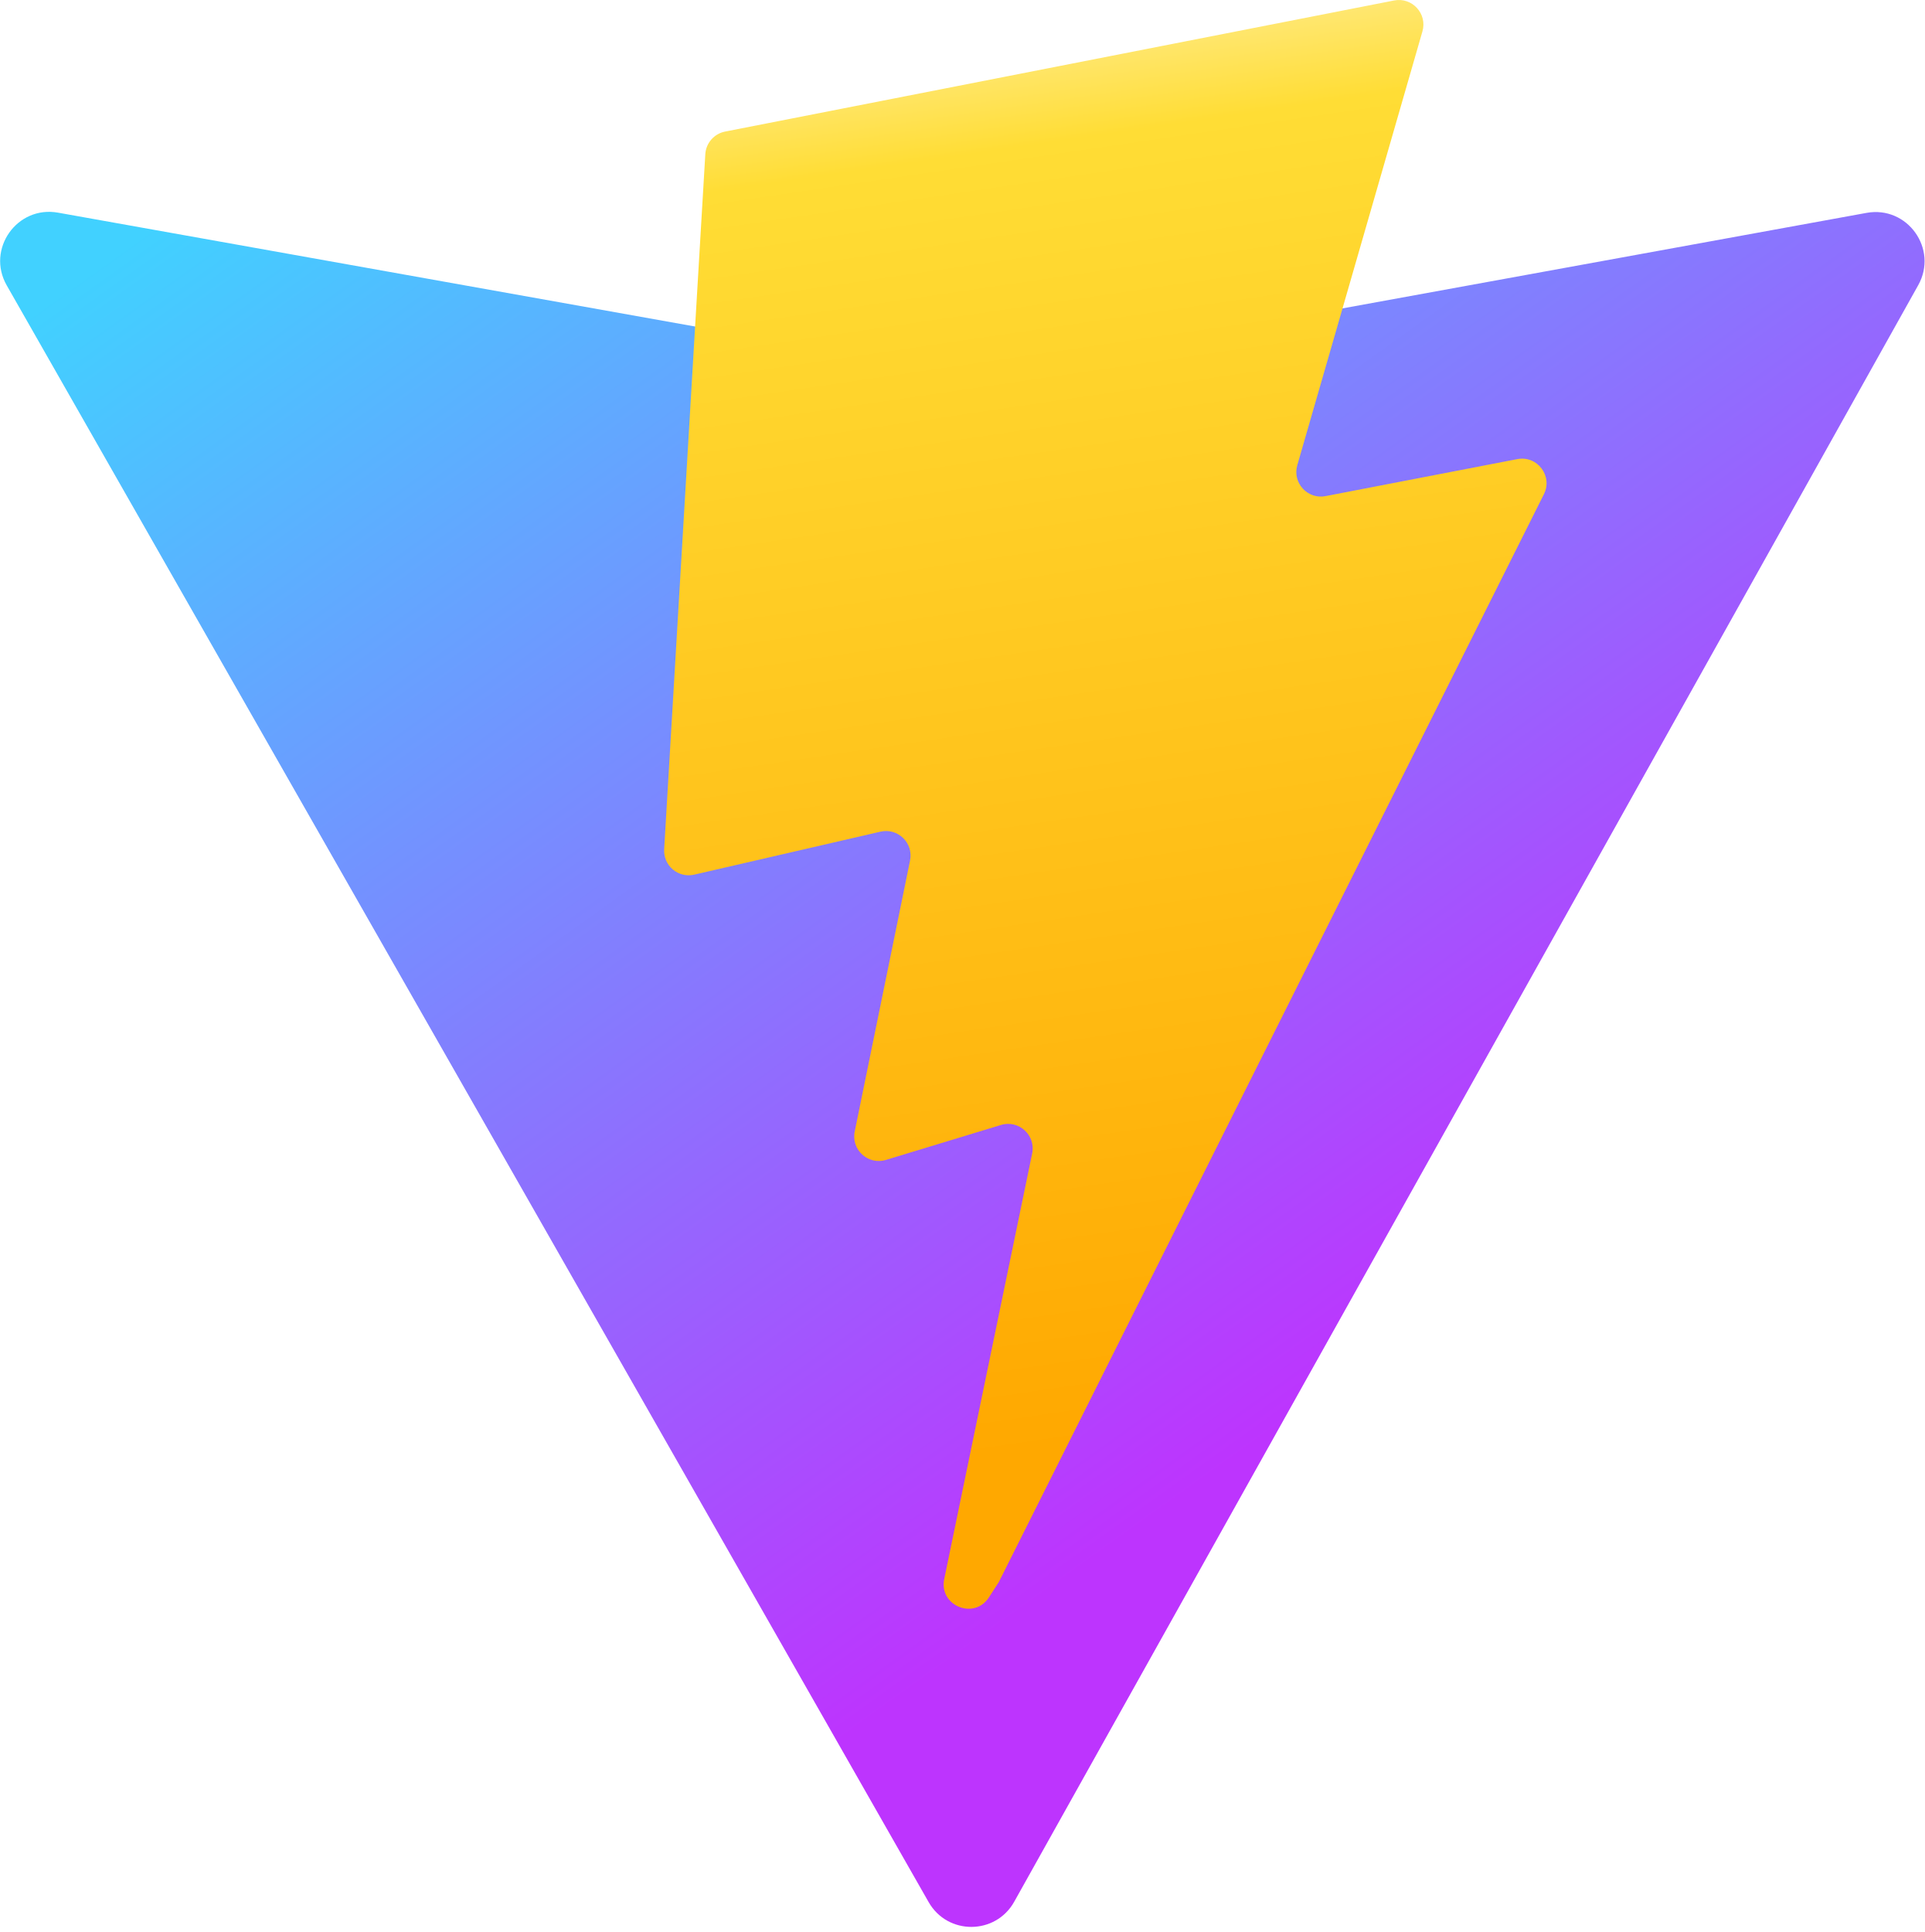
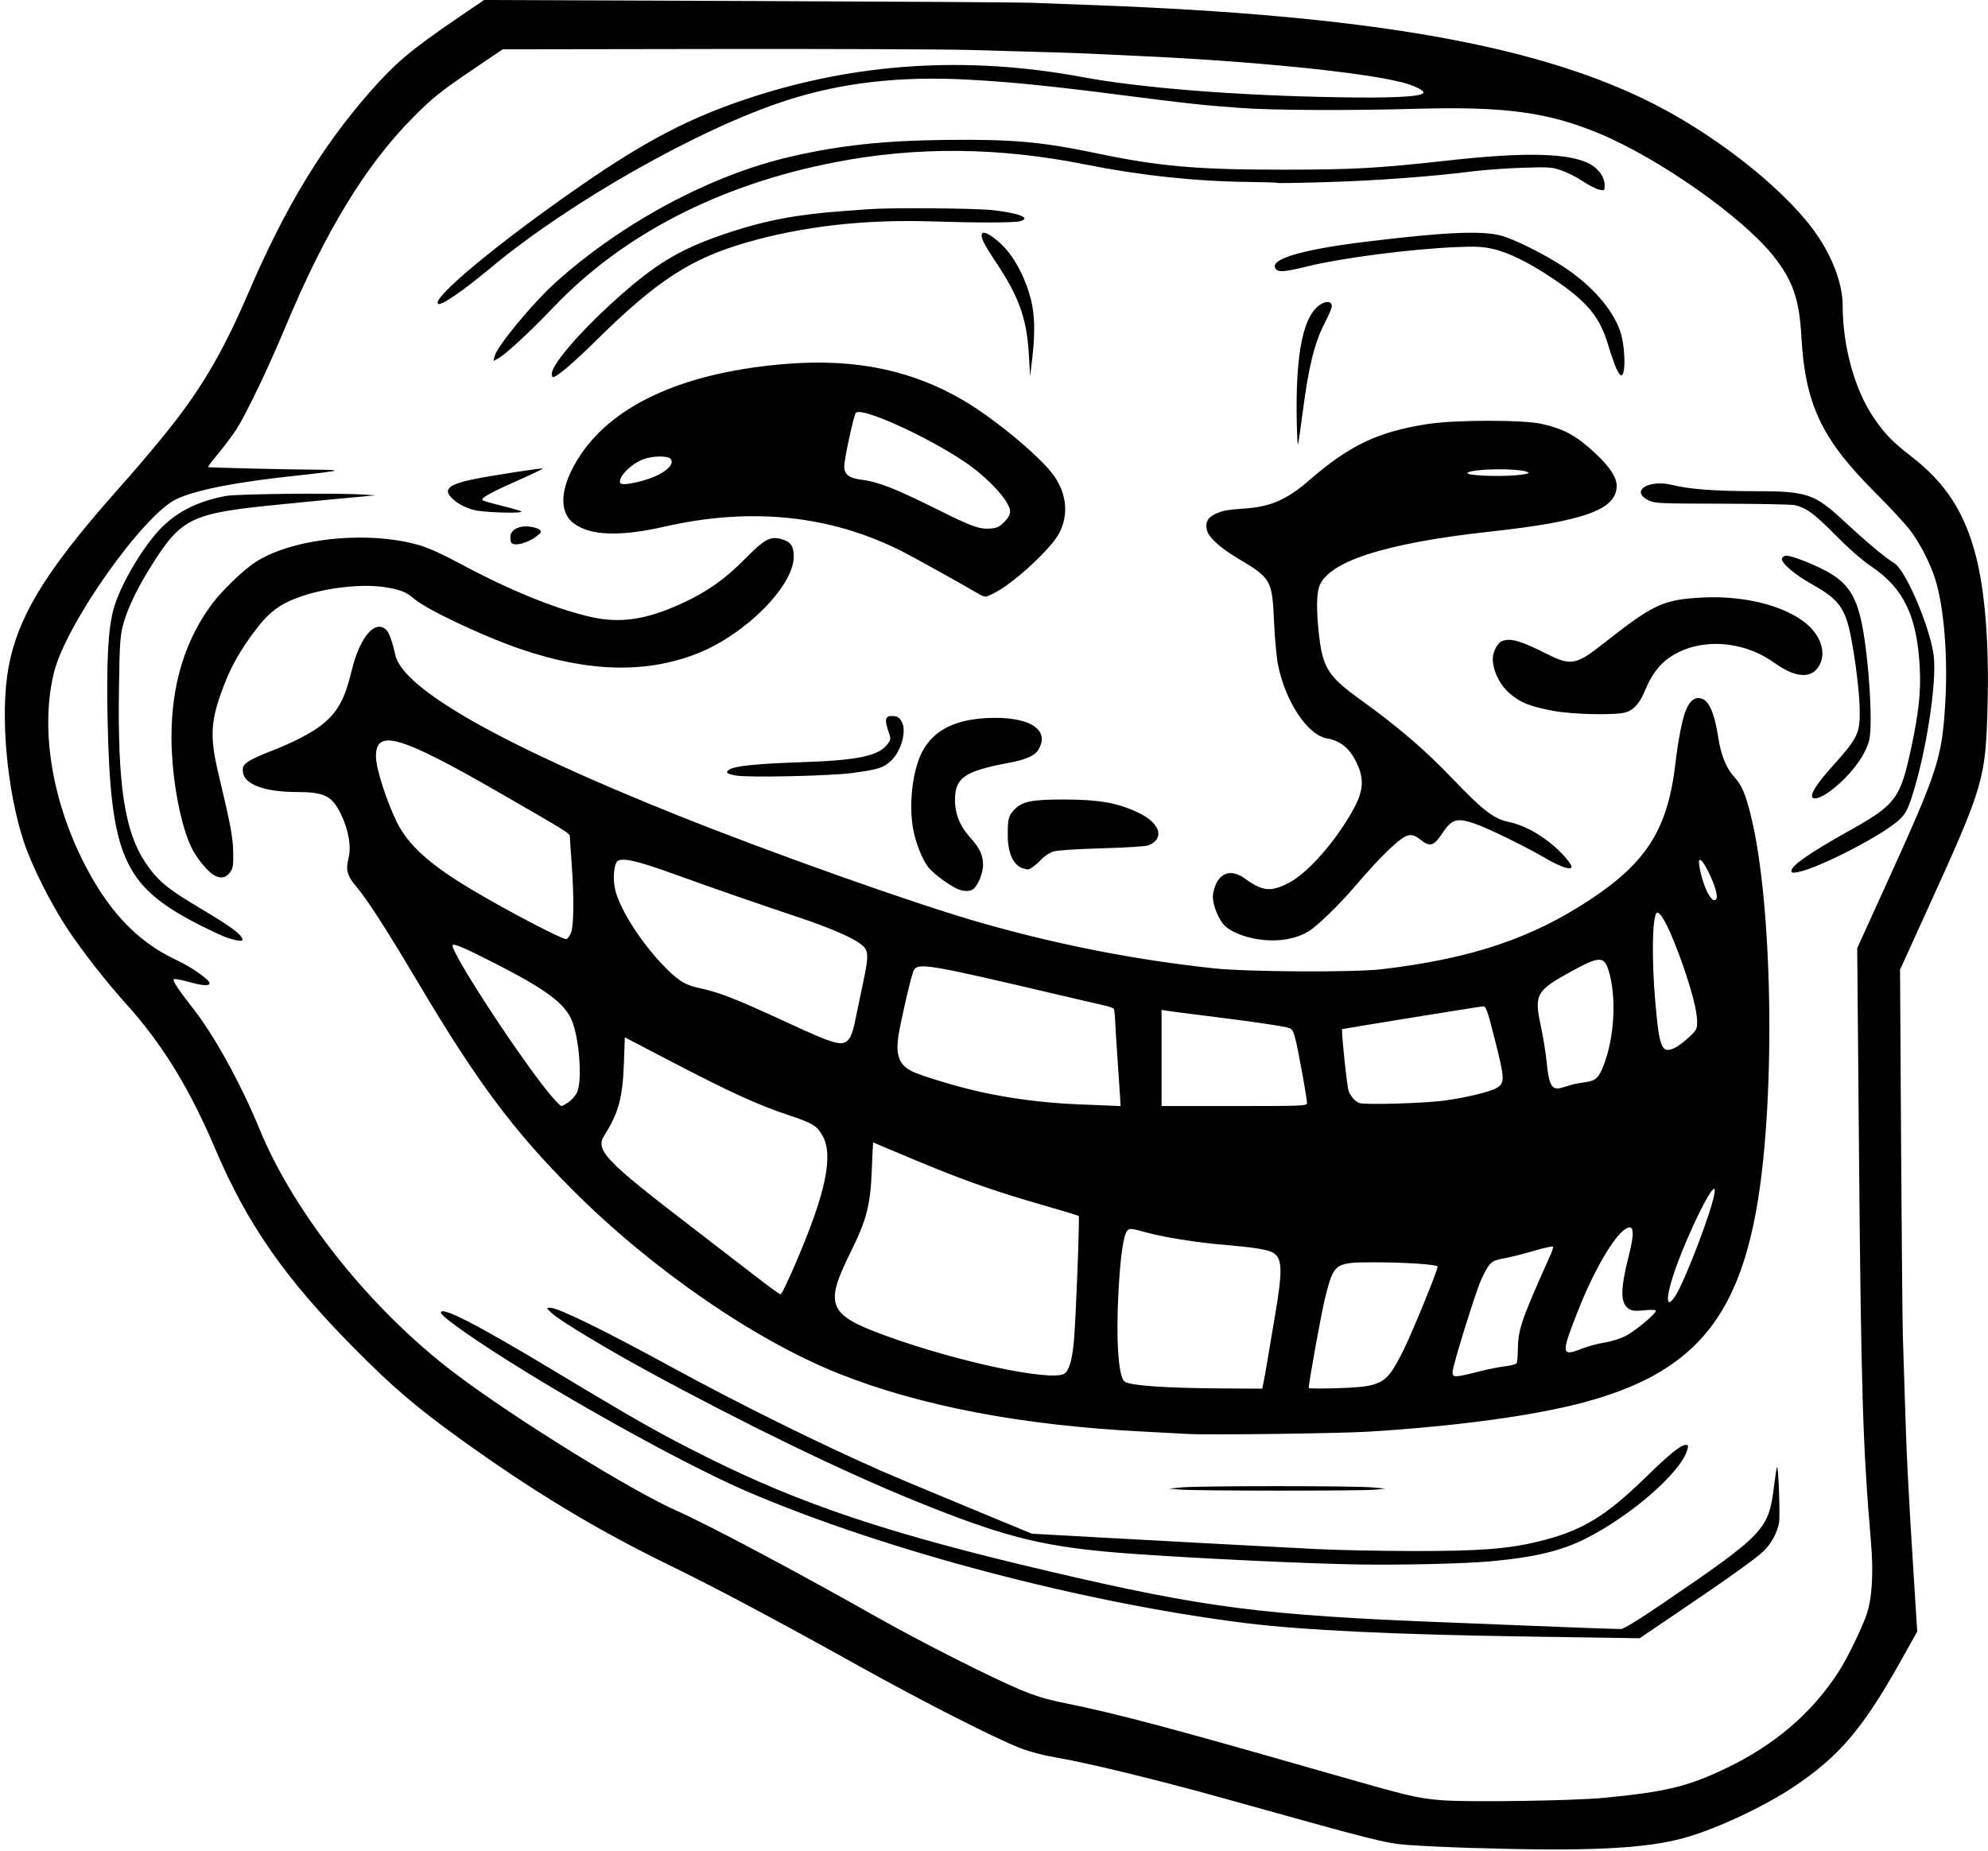
- <svg xmlns="http://www.w3.org/2000/svg" aria-hidden="true" role="img" class="iconify iconify--logos" width="31.88" height="32" preserveAspectRatio="xMidYMid meet" viewBox="0 0 256 257">
-   <defs>
-     <linearGradient id="IconifyId1813088fe1fbc01fb466" x1="-.828%" x2="57.636%" y1="7.652%" y2="78.411%">
-       <stop offset="0%" stop-color="#41D1FF" />
-       <stop offset="100%" stop-color="#BD34FE" />
-     </linearGradient>
-     <linearGradient id="IconifyId1813088fe1fbc01fb467" x1="43.376%" x2="50.316%" y1="2.242%" y2="89.03%">
-       <stop offset="0%" stop-color="#FFEA83" />
-       <stop offset="8.333%" stop-color="#FFDD35" />
-       <stop offset="100%" stop-color="#FFA800" />
-     </linearGradient>
-   </defs>
-   <path fill="url(#IconifyId1813088fe1fbc01fb466)" d="M255.153 37.938L134.897 252.976c-2.483 4.44-8.862 4.466-11.382.048L.875 37.958c-2.746-4.814 1.371-10.646 6.827-9.67l120.385 21.517a6.537 6.537 0 0 0 2.322-.004l117.867-21.483c5.438-.991 9.574 4.796 6.877 9.62Z" />
-   <path fill="url(#IconifyId1813088fe1fbc01fb467)" d="M185.432.063L96.44 17.501a3.268 3.268 0 0 0-2.634 3.014l-5.474 92.456a3.268 3.268 0 0 0 3.997 3.378l24.777-5.718c2.318-.535 4.413 1.507 3.936 3.838l-7.361 36.047c-.495 2.426 1.782 4.5 4.151 3.78l15.304-4.649c2.372-.72 4.652 1.36 4.15 3.788l-11.698 56.621c-.732 3.542 3.979 5.473 5.943 2.437l1.313-2.028l72.516-144.72c1.215-2.423-.88-5.186-3.54-4.672l-25.505 4.922c-2.396.462-4.435-1.77-3.759-4.114l16.646-57.705c.677-2.35-1.37-4.583-3.769-4.113Z" />
+ <svg xmlns="http://www.w3.org/2000/svg" width="651" height="606">
+   <defs>.str0 {stroke:black;stroke-width:0.238063}
+     .fil0 {fill:black}
+     .fil2 {fill:#050707}
+     .fil3 {fill:#881846}
+     .fil5 {fill:#F6BCD6}
+     .fil1 {fill:#F9DD56}
+     .fil4 {fill:#FDFCFD}</defs>
+   <g label="Layer 1" id="imagebot_2">
+     <g transform="translate(1.5753, 0.0120087) matrix(1, 0, 0, 1, -89.61, -233.6)" label="Layer 1" id="imagebot_3">
+       <path fill="#000000" d="M569.92,838.8 C562.179,838.561 552.68,838.11 548.809,837.799 C541.519,837.212 538.408,836.422 488.968,822.607 C467.094,816.495 443.986,810.874 433.46,809.105 C429.444,808.43 425.081,807.26 421.875,805.998 C413.56,802.727 390.526,791.011 370.452,779.844 C341.354,763.657 322.74,753.756 306.745,745.958 C283.357,734.555 262.341,721.854 238.916,704.964 C224.29,694.419 216.622,687.865 204.002,675.121 C181.376,652.274 169.008,634.529 158.539,609.891 C150.022,589.849 141.057,575.307 129.005,561.986 C122.821,555.152 115.095,545.256 110.196,537.898 C104.752,529.721 98.346,516.948 95.809,509.21 C90.195,492.089 88.035,467.289 90.834,452.102 C93.774,436.154 102.329,421.77 123.028,397.973 C125.876,394.698 128.332,391.896 128.485,391.747 C129.496,390.766 136.254,382.842 140.877,377.219 C153.305,362.105 160.687,349.742 169.373,329.497 C181.352,301.576 193.516,281.486 209.293,263.559 C217.559,254.168 222.678,249.863 238,239.419 L246.556,233.588 L332.727,233.916 C380.121,234.096 421.821,234.351 425.394,234.483 C428.967,234.615 438.832,234.985 447.317,235.306 C534.767,238.617 588.827,247.905 626.547,266.103 C647.956,276.431 670.789,294.032 681.654,308.583 C687.744,316.739 691.444,326.219 691.444,333.665 C691.444,346.654 695.23,360.688 701.169,369.711 C704.88,375.35 707.569,378.168 713.904,383.058 C725.106,391.706 731.382,401.357 735.041,415.564 C738.069,427.323 739.405,444.181 738.9,464.281 C738.284,488.791 737.719,490.732 719.588,530.59 L710.231,551.159 L710.571,607.725 C710.758,638.836 711.026,667.579 711.167,671.598 C711.308,675.617 711.56,683.534 711.727,689.19 C712.346,710.117 712.812,719.552 714.76,750.487 L715.859,767.939 L710.32,777.823 C698.014,799.78 690.172,808.96 675.242,818.886 C665.401,825.428 649.846,832.671 639.48,835.538 C626.628,839.092 607.893,839.97 569.923,838.797 L569.92,838.8 z M613.224,822.389 C633.451,820.436 640.637,818.711 652.92,812.859 C669.135,805.135 681.288,794.753 690.142,781.061 C692.987,776.662 697.785,766.802 699.35,762.141 C701.099,756.931 701.571,748.655 700.7,738.45 C698.039,707.245 697.481,689.112 696.799,611.79 L696.203,544.128 L705.977,522.626 C722.72,485.793 723.964,481.947 725.048,463.66 C725.945,448.539 724.607,432.227 721.725,423.148 C720.106,418.045 716.748,411.509 713.586,407.307 C712.07,405.293 706.76,399.569 701.785,394.587 C684.504,377.281 679.152,365.899 677.928,343.848 C677.244,331.541 675.065,325.285 668.686,317.324 C658.464,304.566 631.447,285.568 611.864,277.367 C595.109,270.351 580.92,268.416 552.058,269.212 C529.335,269.839 504.928,269.722 494.139,268.934 C481.68,268.023 476.862,267.503 455.977,264.813 C431.889,261.711 418.895,260.401 404.824,259.656 C382.613,258.48 363.619,260.659 345.671,266.441 C317.26,275.593 274.751,299.628 248.912,321.15 C239.42,329.056 232.314,333.908 231.467,333.061 C229.5,331.094 251.619,312.793 278.16,294.427 C299.412,279.721 313.726,272.244 332.744,265.915 C368.195,254.117 404.676,251.78 442.714,258.869 C461.562,262.382 492.672,264.846 525.533,265.43 C543.569,265.75 552.854,265.32 554.066,264.107 C554.793,263.38 551.437,261.657 547.152,260.557 C533.908,257.158 496.855,253.484 459.224,251.839 C455.503,251.677 450.266,251.428 447.586,251.286 C442.125,250.997 428.539,250.564 405.635,249.948 C397.15,249.719 359.257,249.58 321.428,249.637 L252.648,249.742 L243.21,256.124 C232.348,263.469 229.592,265.677 223.145,272.199 C207.667,287.857 194.505,309.49 181.527,340.6 C175.769,354.401 168.579,369.379 165.285,374.431 C164.023,376.366 161.409,379.848 159.477,382.168 C157.544,384.488 156.054,386.467 156.165,386.564 C156.387,386.759 184.041,387.405 192.589,387.415 C195.541,387.419 197.811,387.568 197.632,387.747 C197.453,387.926 191.749,388.66 184.957,389.378 C165.381,391.448 152.187,394.03 145.837,397.035 C134.932,402.194 109.785,437.717 105.765,453.641 C101.324,471.233 104.647,493.916 114.685,514.539 C122.819,531.252 132.753,541.956 145.658,547.919 C150.559,550.183 156.638,554.424 156.638,555.579 C156.638,556.618 154.264,556.42 148.943,554.938 C146.943,554.38 145.141,554.09 144.939,554.293 C144.47,554.762 146.332,557.567 151.49,564.166 C158.319,572.903 166.984,588.7 173.101,603.567 C184.465,631.187 209.668,662.673 236.92,683.298 C256.426,698.06 294.756,721.805 309.825,728.462 C319.945,732.933 349.172,748.473 375.863,763.576 C389.392,771.231 412.141,782.743 421.873,786.859 C426.91,788.99 430.645,790.128 436.488,791.313 C453.783,794.823 470.413,799.23 519.808,813.393 C549.982,822.045 551.709,822.464 560.158,823.172 C568.493,823.87 603.208,823.361 613.222,822.393 z M586.704,769.539 C544.725,768.907 514.687,767.474 496.578,765.239 C443.179,758.649 377.888,741.456 332.838,722.119 C316.214,714.985 285.718,698.507 260.575,683.074 C244.699,673.329 232.427,664.786 232.427,663.478 C232.427,661.274 244.075,667.253 268.965,682.235 C296.57,698.85 304.104,703.118 319.015,710.584 C350.428,726.313 379.209,735.93 431.625,748.212 C482.709,760.182 501.742,762.62 562.345,764.958 C573.956,765.406 586.135,765.892 589.41,766.039 C598.433,766.442 617.38,767.123 618.911,767.098 C619.743,767.085 624.959,763.875 632.443,758.771 C665.836,736 667.201,734.57 668.929,720.553 C669.354,717.102 669.816,714.164 669.956,714.025 C670.417,713.563 670.998,729.898 670.606,732.304 C670.102,735.386 668.011,739.223 665.541,741.595 C663.018,744.019 654.312,750.243 637.946,761.326 L624.957,770.122 L619.363,770.034 C616.286,769.986 601.589,769.763 586.703,769.539 z M532.574,745.952 C516.402,745.704 481.545,744.061 459.499,742.507 C430.408,740.456 417.983,737.445 387.506,725.059 C363.651,715.364 331.526,699.764 299.771,682.454 C286.535,675.238 271.611,666.239 269.028,663.916 C266.841,661.948 266.825,661.908 268.218,661.886 C270.749,661.846 285.967,669.294 308.477,681.591 C330.03,693.365 356.053,706.235 376.999,715.48 C379.801,716.717 391.959,721.814 404.016,726.807 L425.939,735.885 L432.434,736.243 C436.007,736.44 443.192,736.838 448.402,737.128 C468.06,738.222 507.591,740.339 519.312,740.925 C526.011,741.26 540.26,741.545 550.978,741.558 C572.394,741.585 581.744,740.878 591.638,738.482 C605.923,735.023 613.61,730.427 627.03,717.323 C634.712,709.822 638.462,706.792 640.065,706.792 C640.885,706.792 640.957,707.042 640.548,708.468 C638.448,715.791 622.106,730.047 607.256,737.51 C599.255,741.532 590.437,743.636 576.221,744.917 C567.426,745.71 547.53,746.182 532.573,745.953 z M474.655,721.446 L470.866,721.136 L474.929,720.719 C480.17,720.182 531.51,720.175 537.335,720.711 L541.776,721.12 L538.258,721.47 C533.957,721.899 479.933,721.878 474.655,721.446 z M477.091,703.222 C475.453,703.113 469.048,702.77 462.857,702.46 C422.856,700.456 389.501,694.118 362.617,683.413 C335.21,672.5 301.39,649.17 275.71,623.463 C256.145,603.878 244.226,587.888 224.847,555.228 C214.572,537.913 208.185,527.999 204.647,523.873 C201.727,520.468 201.186,518.456 202.165,514.635 C203.133,510.861 202.17,505.316 199.656,500.175 C196.736,494.204 194.284,492.993 185.063,492.972 C174.579,492.948 167.919,490.436 167.576,486.376 C167.435,484.697 167.666,484.229 169.2,483.094 C170.184,482.365 173.425,480.85 176.402,479.725 C183.621,476.999 190.413,473.474 193.724,470.737 C198.743,466.586 200.964,462.463 203.238,453.075 C205.876,442.181 210.929,436.297 214.543,439.911 C215.48,440.848 216.551,443.829 217.473,448.062 C219.887,459.149 252.13,477.478 309.871,500.586 C341.585,513.278 387.945,529.711 409.025,535.733 C434.527,543.018 459.6,547.932 485.484,550.719 C496.572,551.913 531.556,552.09 540.696,550.999 C569.946,547.506 589.582,540.92 608.9,528.122 C627.524,515.784 634.318,504.767 636.751,482.965 C637.083,479.988 637.869,475.039 638.497,471.968 C640.03,464.478 642.029,461.56 645.1,462.331 C647.683,462.979 649.483,467.149 650.772,475.477 C651.613,480.907 653.352,485.203 655.772,487.828 C658.332,490.605 659.576,493.455 661.362,500.64 C668.458,529.182 669.533,591.609 663.548,627.59 C657.161,665.992 641.858,683.509 606.465,692.931 C590.191,697.263 565.081,700.667 536.096,702.47 C526.778,703.05 482.915,703.605 477.094,703.217 z M501.94,685.546 C502.252,683.983 502.739,681.243 503.021,679.456 C503.303,677.67 504.405,671.15 505.468,664.966 C508.165,649.293 508.016,645.447 504.643,643.702 C502.884,642.793 498.123,642.056 488.999,641.281 C479.656,640.488 469.119,638.801 463.108,637.136 C458.727,635.922 457.954,635.84 457.283,636.511 C455.965,637.829 454.983,644.337 454.316,656.18 C453.421,672.078 454.246,684.513 456.298,686.042 C458.099,687.384 469.5,688.191 488.284,688.307 L501.372,688.388 L501.94,685.546 z M537.881,687.015 C541.91,685.784 543.606,683.832 547.609,675.819 C550.382,670.266 558.826,649.633 558.826,648.409 C558.826,647.706 547.846,646.974 537.716,647.001 C525.193,647.035 524.87,647.266 522.062,658.193 C520.859,662.877 516.605,686.243 516.605,688.169 C516.605,688.358 520.685,688.392 525.671,688.244 C532.165,688.051 535.63,687.703 537.88,687.015 z M572.687,682.675 C575.398,681.986 579.118,681.253 580.954,681.045 C582.79,680.837 584.461,680.395 584.669,680.062 C584.876,679.729 585.069,677.508 585.098,675.126 C585.173,668.94 586.32,665.654 595.732,644.638 C596.309,643.351 596.705,642.105 596.614,641.87 C596.522,641.635 593.659,642.263 590.253,643.266 C586.847,644.268 582.474,645.365 580.536,645.702 C576.409,646.421 575.737,647.033 573.195,652.392 C571.409,656.157 563.698,680.954 563.698,682.932 C563.698,684.83 564.269,684.814 572.686,682.675 z M436.467,683.532 C438.049,682.685 439.128,679.127 439.702,672.861 C440.336,665.953 441.628,632.172 441.273,631.817 C441.138,631.682 436.415,630.247 430.778,628.627 C411.773,623.166 402.137,619.69 380.493,610.488 C376.931,608.974 373.986,607.735 373.947,607.735 C373.908,607.735 373.719,611.71 373.527,616.568 C373.061,628.38 371.87,633.007 366.505,643.833 C357.874,661.251 359.18,664.214 378.577,671.223 C401.851,679.633 431.839,686.009 436.466,683.532 z M606.357,675.169 C608.196,674.448 611.453,673.586 613.593,673.254 C615.946,672.889 618.723,671.991 620.615,670.982 C623.784,669.293 630.283,663.839 630.283,662.869 C630.283,662.54 628.856,662.481 626.504,662.712 C623.478,663.01 622.459,662.91 621.388,662.209 C618.619,660.395 618.611,655.893 621.358,645.057 C623.424,636.907 623.092,634.253 620.241,636.121 C616.445,638.609 609.966,649.752 604.959,662.406 C599.079,677.266 599.158,677.99 606.356,675.169 z M637.026,657.351 C640.382,651.623 648.412,630.447 649.442,624.607 C650.933,616.147 638.254,642.344 635.032,654.377 C633.389,660.513 634.341,661.932 637.026,657.351 z M348.936,646.471 C358.52,624.012 360.998,612.001 357.382,605.528 C355.568,602.28 354.169,601.432 346.288,598.809 C336.054,595.402 326.882,591.193 306.508,580.554 L292.643,573.314 L292.344,581.728 C291.939,593.137 290.617,598.019 285.924,605.447 C282.887,610.252 286.101,613.626 314.42,635.356 C321.565,640.838 330.943,648.063 335.26,651.409 C339.576,654.755 343.358,657.502 343.662,657.513 C343.967,657.525 346.34,652.555 348.937,646.47 z M274.147,594.597 C275.158,593.921 276.412,592.52 276.932,591.484 C278.859,587.65 277.717,572.951 275.05,567.253 C272.564,561.941 266.533,557.513 250.752,549.411 C241.116,544.464 236.781,542.559 236.287,543.054 C234.875,544.465 260.077,582.892 269.211,593.255 C270.457,594.669 271.664,595.826 271.893,595.826 C272.121,595.826 273.135,595.273 274.147,594.597 z M454.647,590.277 C454.452,587.225 454.064,581.44 453.784,577.421 C453.504,573.402 453.228,568.84 453.171,567.283 C453.114,565.726 452.928,564.235 452.758,563.969 S451.23,563.22 449.742,562.896 C448.253,562.573 441.798,561.075 435.398,559.567 C391.841,549.31 388.65,548.771 387.229,551.427 C386.524,552.744 383.069,567.532 382.279,572.611 C381.262,579.151 382.417,582.282 386.64,584.436 C389.461,585.875 401.44,589.489 408.875,591.144 C418.912,593.378 430.087,594.814 440.812,595.248 C446.319,595.47 451.766,595.691 452.914,595.738 L455.002,595.824 L454.648,590.276 z M516.049,594.878 C516.046,593.508 513.531,579.47 512.452,574.796 C511.76,571.8 511.256,570.7 510.409,570.344 C509.028,569.762 498.318,568.169 483.573,566.351 C477.47,565.598 471.563,564.837 470.447,564.659 L468.417,564.335 L468.417,580.08 L468.417,595.825 L492.234,595.825 C514.557,595.825 516.051,595.766 516.049,594.878 z M561.52,593.969 C568.948,592.885 576.116,591.12 578.175,589.868 C580.846,588.243 580.8,586.91 577.637,574.412 C575.073,564.281 574.654,563.087 573.692,563.171 C572.131,563.307 527.716,570.504 527.54,570.649 C527.2,570.929 529.136,589.507 529.645,590.845 C530.325,592.635 531.663,594.17 533.102,594.811 C534.705,595.526 554.96,594.925 561.52,593.968 z M602.929,588.789 C603.822,588.536 605.831,588.167 607.394,587.967 C610.518,587.568 611.599,586.548 613.152,582.532 C616.724,573.298 617.438,560.216 614.841,551.583 C613.352,546.634 611.769,546.666 602.387,551.829 C591.092,558.045 590.392,559.297 592.564,569.411 C593.35,573.072 594.237,578.578 594.534,581.647 C595.27,589.246 596.257,590.817 599.635,589.766 C600.553,589.481 602.035,589.041 602.928,588.789 z M636.872,576.552 C637.797,576.073 639.734,574.578 641.175,573.23 C643.579,570.982 643.796,570.57 643.793,568.281 C643.788,564.877 642.199,558.542 639.162,549.816 C635.22,538.487 631.675,531.444 630.505,532.614 C629.094,534.026 628.88,547.649 630.055,561.333 C631.425,577.282 632.184,578.976 636.872,576.552 z M366.042,573.87 C366.641,573.108 367.411,571.098 367.751,569.405 C368.092,567.711 369.297,561.94 370.429,556.582 C372.839,545.177 372.759,544.572 368.483,541.828 C365.766,540.084 358.111,536.881 350.956,534.493 C337.275,529.927 319.821,523.874 309.276,520.036 C295.84,515.147 290.922,514.137 289.895,516.056 C288.899,517.918 288.755,522.167 289.582,525.345 C291.168,531.442 297.526,541.526 304.48,548.973 C309.559,554.411 312.138,556.128 316.681,557.097 C323.56,558.564 328.919,560.653 345.543,568.347 C361.74,575.843 364.009,576.454 366.043,573.87 z M274.973,539.179 C275.959,536.818 276.051,527.521 275.201,515.984 C274.894,511.816 274.641,507.994 274.638,507.49 C274.633,506.518 273.77,505.983 251.628,493.227 C218.765,474.295 210.895,472.042 211.161,481.644 C211.269,485.537 214.639,496.026 217.933,502.722 C221.709,510.398 228.753,516.75 242.697,525.053 C254.213,531.91 271.808,541.118 273.443,541.144 C273.83,541.15 274.518,540.266 274.973,539.18 z M649.853,525.048 C649.002,521.734 645.909,515.594 644.931,515.275 C644.331,515.08 644.246,515.478 644.519,517.191 C645.543,523.59 648.503,529.626 649.923,528.206 C650.348,527.78 650.328,526.9 649.853,525.048 z M162.143,540.597 C160.563,540.036 156.141,537.95 152.315,535.962 C128.406,523.537 124.139,513.65 123.254,468.621 C122.884,449.772 123.463,439.399 125.245,432.968 C127.346,425.387 134.59,412.98 140.516,406.812 C145.919,401.19 152.817,397.727 162.037,396.008 C165.653,395.335 198.121,394.995 206.694,395.541 L211.025,395.816 L203.176,396.529 C198.859,396.92 194.353,397.346 193.162,397.475 C191.971,397.603 185.881,398.207 179.63,398.817 C150.809,401.626 147.583,403.133 137.966,418.281 C133.139,425.884 129.797,432.782 128.392,438.038 C127.361,441.896 127.208,444.205 126.988,459.229 C126.529,490.546 128.823,505.759 135.537,515.922 C139.406,521.779 142.722,524.591 152.836,530.593 C163.958,537.193 167.451,539.793 167.451,541.471 C167.451,541.984 164.833,541.553 162.143,540.598 z M499.453,541.104 C495.141,540.384 490.855,538.574 489.023,536.699 C487.077,534.709 485.192,530.05 485.192,527.232 C485.192,526.146 485.682,524.244 486.282,523.005 C488.215,519.013 491.709,518.428 495.823,521.408 C501.541,525.55 504.294,525.781 510.281,522.626 C516.713,519.237 526.448,507.879 531.819,497.502 C534.421,492.475 534.644,488.719 532.616,484.131 C530.298,478.89 527.206,476.215 522.542,475.415 C516.273,474.341 509.077,463.57 506.576,451.52 C506.087,449.166 505.49,442.809 505.248,437.394 C504.627,423.503 504.324,422.965 493.498,416.53 C487.601,413.026 483.862,409.625 483.258,407.215 C482.669,404.872 483.433,403.214 485.607,402.113 C488.111,400.846 489.653,400.538 495.477,400.143 C504.122,399.557 509.442,397.239 516.787,390.856 C529.971,379.4 539.285,374.98 555.561,372.454 C564.64,371.045 587.09,371.044 593.094,372.452 C600.518,374.193 604.454,376.397 610.755,382.341 C615.137,386.475 617.353,389.841 617.428,392.478 C617.653,400.426 607.121,404.286 575.86,407.709 C541.057,411.52 522.204,417.725 519.895,426.129 C519.16,428.801 519.145,433.728 519.85,440.473 C521.077,452.22 522.781,455.001 533.459,462.687 C545.987,471.705 554.593,479.095 563.89,488.818 C573.569,498.941 577.258,501.783 581.956,502.738 C586.411,503.643 591.246,506.095 595.796,509.755 C599.261,512.542 602.654,516.375 602.654,517.501 C602.654,518.691 599.02,517.516 594.514,514.87 C587.786,510.919 575.107,504.717 570.87,503.303 C564.94,501.325 563.435,501.815 560.123,506.805 C557.589,510.622 556.225,511.015 553.397,508.743 C550.089,506.084 548.732,506.431 543.46,511.281 C540.458,514.042 536.166,518.657 531.516,524.124 C526.635,529.861 519.193,537.062 516.533,538.621 C511.873,541.351 506.025,542.201 499.455,541.103 z M584.438,389.244 C586.716,389.051 588.579,388.707 588.579,388.48 C588.579,387.816 584.368,387.285 579.106,387.285 C573.463,387.286 568.551,387.867 568.551,388.535 C568.551,389.319 578.373,389.757 584.438,389.244 z M400.388,524.134 C397.278,522.356 393.347,519.303 392.06,517.667 C390.023,515.077 387.803,509.452 387.016,504.882 C385.616,496.752 386.876,485.968 389.924,479.993 C393.509,472.966 400.411,469.312 411.154,468.756 C425.051,468.036 432.287,472.597 427.927,479.329 C426.729,481.18 423.838,482.398 418.082,483.477 C403.907,486.135 400.76,488.337 400.76,495.598 C400.76,500.137 402.403,504.216 405.674,507.795 C408.804,511.219 409.966,513.694 409.95,516.9 C409.937,519.376 408.549,522.989 407.025,524.513 C405.725,525.813 403.057,525.661 400.387,524.134 z M157.938,520.104 C156.107,518.973 153.136,515.478 151.364,512.37 C147.377,505.379 144.183,488.715 144.187,474.931 C144.192,457.733 148.675,443.101 157.566,431.26 C160.582,427.244 166.95,421.013 170.868,418.246 C182.57,409.978 207.985,407.129 225.352,412.136 C228.283,412.981 233.144,415.188 238.884,418.28 C254.636,426.763 269.726,432.924 281.283,435.592 C291.19,437.878 299.831,436.571 311.836,430.971 C319.775,427.267 325.461,423.229 331.88,416.74 C338.373,410.175 340.216,409.151 343.802,410.116 C346.994,410.976 347.99,412.395 347.947,416.026 C347.836,425.552 332.206,441.279 316.664,447.502 C299.89,454.219 280.709,453.775 258.496,446.156 C246.028,441.879 227.536,433.122 223.51,429.586 C221.102,427.471 218.888,426.618 213.83,425.856 C206.569,424.762 195.196,426.017 186.944,428.824 C179.688,431.292 176.099,433.98 171.135,440.666 C166.987,446.252 164.061,451.313 161.987,456.493 C156.914,469.163 156.521,474.291 159.631,487.284 C163.543,503.633 164.324,507.813 164.404,512.818 C164.472,517.088 164.324,517.996 163.346,519.314 C161.948,521.198 160.137,521.463 157.937,520.104 z M674.658,518.776 C674.658,517.088 680.683,512.895 693.062,505.968 C708.966,497.069 710.27,495.344 713.925,478.352 C716.368,466.996 717.103,459.999 716.683,452.099 C715.797,435.448 711.451,426.315 701.07,419.283 C697.819,417.081 693.549,413.355 689.002,408.75 C682.108,401.77 679.549,399.893 675.74,399.021 C674.698,398.783 663.98,398.57 651.923,398.549 C631.125,398.512 629.889,398.455 627.835,397.428 C621.645,394.333 628.051,390.43 635.954,392.481 C640.928,393.772 649.978,394.45 662.243,394.45 C680.006,394.451 682.127,395.174 692.407,404.735 C699.52,411.351 705.363,416.222 708.313,417.997 C712.049,420.245 719.951,438.675 721.233,448.131 C722.397,456.714 718.764,480.337 714.088,494.59 C712.707,498.798 711.993,500.126 710.159,501.898 C704.962,506.919 683.715,517.912 676.642,519.238 C675.053,519.536 674.657,519.444 674.657,518.774 z M423.228,518.02 C419.93,517.216 417.986,513.021 418.032,506.802 C418.07,501.633 418.285,500.817 420.147,498.802 C422.686,496.052 425.899,495.401 436.761,495.433 C447.859,495.466 453.793,496.499 460.408,499.547 C467.897,503 469.651,508.104 464.148,510.434 C463.345,510.773 456.832,511.192 448.94,511.411 C440.774,511.637 434.261,512.063 432.992,512.452 C431.807,512.816 429.991,514.026 428.932,515.156 C427.273,516.928 425.019,518.544 424.482,518.346 C424.388,518.312 423.824,518.165 423.228,518.02 z M681.468,494.655 C680.822,493.611 683.213,489.947 688.024,484.609 C696.371,475.347 697.137,473.78 697.033,466.175 C696.955,460.519 695.626,449.548 694.091,441.888 C692.253,432.718 690.039,429.753 681.466,424.979 C675.693,421.764 671.068,417.791 671.572,416.479 C671.765,415.975 672.38,415.564 672.938,415.564 C674.544,415.564 679.959,417.565 684.71,419.914 C692.242,423.639 695.367,427.672 697.383,436.272 C699.809,446.622 701.449,470.119 700.15,475.922 C699.348,479.506 696.356,484.218 692.181,488.472 C687.438,493.305 682.422,496.2 681.468,494.656 z M328.838,487.552 C325.913,486.928 325.531,486.583 326.765,485.68 C328.425,484.466 335.588,483.716 350.158,483.23 C369.111,482.598 375.864,481.164 378.777,477.152 C379.826,475.707 379.827,475.625 378.854,472.761 C377.671,469.281 377.981,468.066 380.048,468.077 C381.856,468.087 382.543,468.498 383.367,470.063 C385,473.165 383.086,479.794 379.667,482.883 C377.208,485.104 375.638,485.59 367.21,486.739 C359.887,487.737 332.432,488.319 328.838,487.552 z M596.988,466.444 C589.031,464.983 585.991,463.775 582.331,460.624 C578.421,457.258 575.984,451.006 577.175,447.396 C579.067,441.663 582.641,441.695 594.163,447.55 C602.455,451.763 604.049,451.488 613.226,444.254 C629.52,431.411 632.672,429.95 645.541,429.281 C660.184,428.519 674.45,432.49 680.936,439.134 C685.299,443.602 686.067,449.397 682.764,452.933 C680.012,455.879 675.141,455.046 668.899,450.561 C658.564,443.136 644.166,442.432 634.786,448.892 C631.338,451.267 628.864,454.569 626.794,459.558 C624.941,464.024 623.052,466.147 620.233,466.929 C616.842,467.871 603.203,467.587 596.988,466.445 z M408.068,427.824 C400.947,423.688 386.865,415.883 383.168,414.025 C359.844,402.301 333.942,399.632 305.739,406.045 C290.93,409.412 281.246,409.049 275.836,404.922 C270.681,400.991 271.552,392.475 278.119,382.597 C289.384,365.652 313.07,355.242 346.09,352.724 C368.529,351.013 387.066,354.935 403.932,364.965 C414.436,371.211 429.538,383.9 433.41,389.734 C437.35,395.671 437.925,401.993 435.059,407.891 C432.614,412.924 420.209,424.467 413.704,427.763 C410.524,429.375 410.734,429.372 408.069,427.824 z M416.871,404.574 C418.215,403.23 418.803,402.154 418.803,401.041 C418.803,397.851 411.553,389.97 403.864,384.803 C391.263,376.334 370.224,366.85 368.301,368.772 C367.66,369.414 364.492,383.963 364.492,386.267 C364.492,388.939 365.972,390.136 369.913,390.654 C375.772,391.425 380.811,393.399 395.394,400.638 C406.397,406.101 408.764,406.948 412.314,406.694 C414.469,406.54 415.282,406.162 416.87,404.574 z M299.771,390.624 C305.533,388.825 309.17,385.72 307.655,383.894 C306.764,382.821 302.099,382.831 298.927,383.912 C294.807,385.315 290.127,390.095 291.189,391.813 C291.633,392.532 295.277,392.027 299.771,390.624 z M255.512,411.413 C255.313,411.215 255.151,410.358 255.151,409.511 C255.151,407.174 257.845,405.666 261.343,406.045 C262.814,406.204 264.359,406.676 264.776,407.094 C265.428,407.745 265.279,408.049 263.724,409.235 C260.841,411.434 256.645,412.547 255.512,411.413 z M243.287,400.629 C239.997,399.745 237.606,398.413 235.739,396.426 C233.196,393.719 235.294,392.108 243.513,390.456 C249.489,389.255 265.532,386.789 265.776,387.034 C265.886,387.144 262.018,388.99 257.18,391.135 C248.525,394.974 245.365,396.756 246.032,397.422 C246.218,397.608 249.062,398.422 252.352,399.231 C255.642,400.04 258.511,400.879 258.727,401.095 C259.467,401.836 246.294,401.438 243.286,400.629 z M512.687,372.468 C512.172,348.851 514.851,336.156 521.024,332.963 C522.762,332.064 524.172,332.472 524.172,333.874 C524.172,334.432 523.067,337.024 521.716,339.635 C518.514,345.822 516.552,353.749 514.713,367.919 C513.922,374.017 513.177,379.104 513.057,379.224 C512.937,379.344 512.77,376.304 512.687,372.467 z M268.697,356.098 C268.697,352.676 279.564,340.413 292.676,329.036 C304.144,319.086 312.134,314.563 326.788,309.725 C338.905,305.725 349.393,303.761 364.236,302.712 C366.617,302.544 370.332,302.268 372.49,302.099 C379.343,301.562 407.323,301.772 413.048,302.404 C421.791,303.369 425.89,305.022 422.058,306.038 C420.083,306.561 408.536,306.585 393.195,306.098 C371.113,305.396 350.981,307.681 332.573,312.98 C314.245,318.255 303.112,325.5 283.312,345.035 C275.729,352.516 270.348,357.097 269.143,357.097 C268.898,357.097 268.697,356.647 268.697,356.098 z M424.937,349.577 C424.251,337.843 421.706,330.753 414.068,319.303 C410.002,313.209 409.016,311.124 409.686,310.039 C410.302,309.042 413.961,311.378 417.106,314.776 C420.702,318.66 424.023,325.233 425.618,331.624 C426.916,336.824 427.034,342.835 426.008,351.414 L425.36,356.827 L424.937,349.578 z M617.317,354.255 C616.739,352.99 615.533,349.509 614.637,346.521 C611.863,337.267 607.722,332.296 596.558,324.818 C588.753,319.59 581.99,316.246 576.956,315.126 C573.46,314.348 571.26,314.238 564.815,314.518 C549.59,315.181 527.631,318.029 516.179,320.827 C508.775,322.635 506.759,322.807 505.849,321.711 C503.27,318.603 513.939,315.359 535.293,312.758 C561.024,309.623 572.97,309.069 579.409,310.711 C583.711,311.808 593.642,316.749 600.136,321.024 C609.14,326.951 615.911,334.611 618.502,341.804 C620.25,346.657 620.521,356.556 618.906,356.556 C618.61,356.556 617.895,355.52 617.317,354.255 z M249.997,350.246 C250.813,346.965 262.496,332.829 269.914,326.148 C291.766,306.465 320.835,290.903 347.009,284.875 C363.035,281.184 377.363,279.643 397.802,279.41 C419.542,279.163 429.103,280.017 447.331,283.836 C467.513,288.065 480.058,289.166 507.956,289.156 C531.557,289.148 538.71,288.747 562.898,286.077 C588.039,283.301 602.328,283.72 608.892,287.426 C611.609,288.96 613.509,291.74 613.509,294.183 C613.509,296.017 613.464,296.056 611.749,295.714 C610.782,295.522 608.36,294.28 606.367,292.956 S601.208,290.026 599.33,289.387 C596.179,288.315 595.187,288.25 586.443,288.539 C581.233,288.712 574.047,289.227 570.475,289.684 C557.247,291.375 539.165,292.722 523.151,293.209 C514.092,293.484 506.519,293.61 506.321,293.488 C506.124,293.365 501.843,293.224 496.809,293.173 C479.687,293.001 461.247,291.027 443.54,287.471 C415.103,281.76 388.081,281.528 361.263,286.764 C323.385,294.159 291.732,310.529 269.047,334.455 C261.931,341.96 253.519,349.73 251.173,350.965 L249.613,351.786 L249.997,350.246 z" id="imagebot_4" />
+     </g>
+   </g>
</svg>
